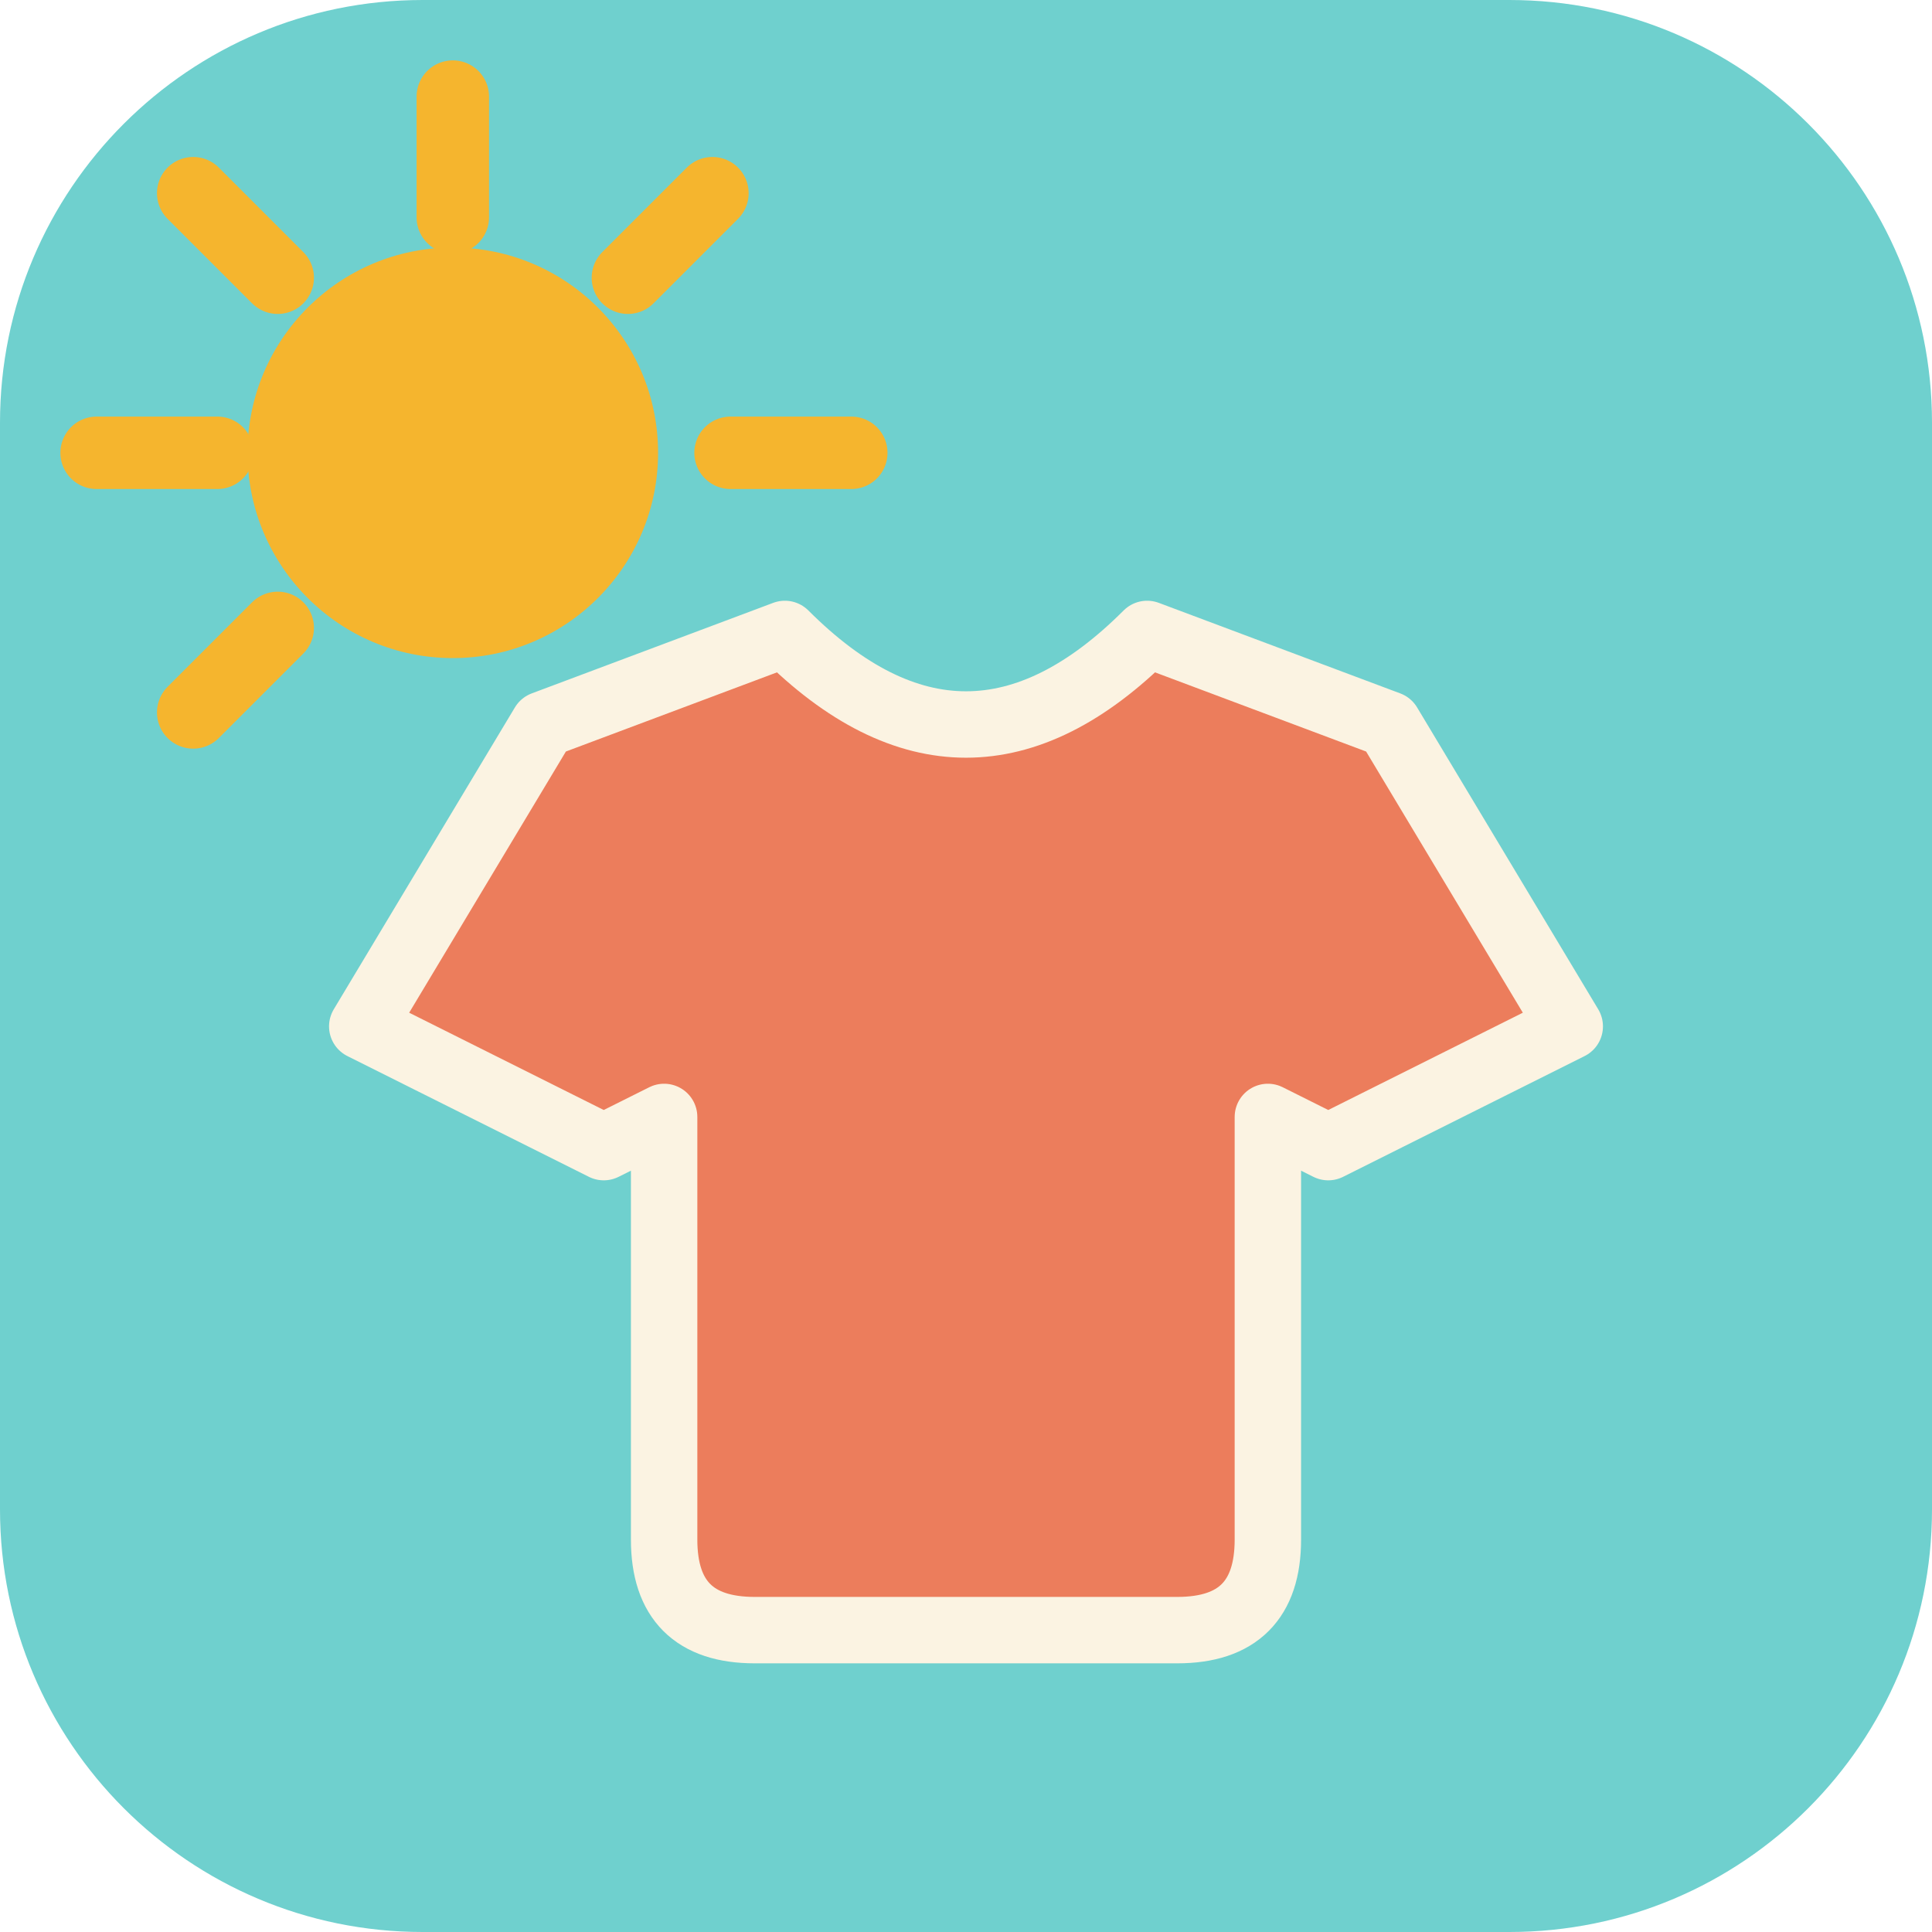
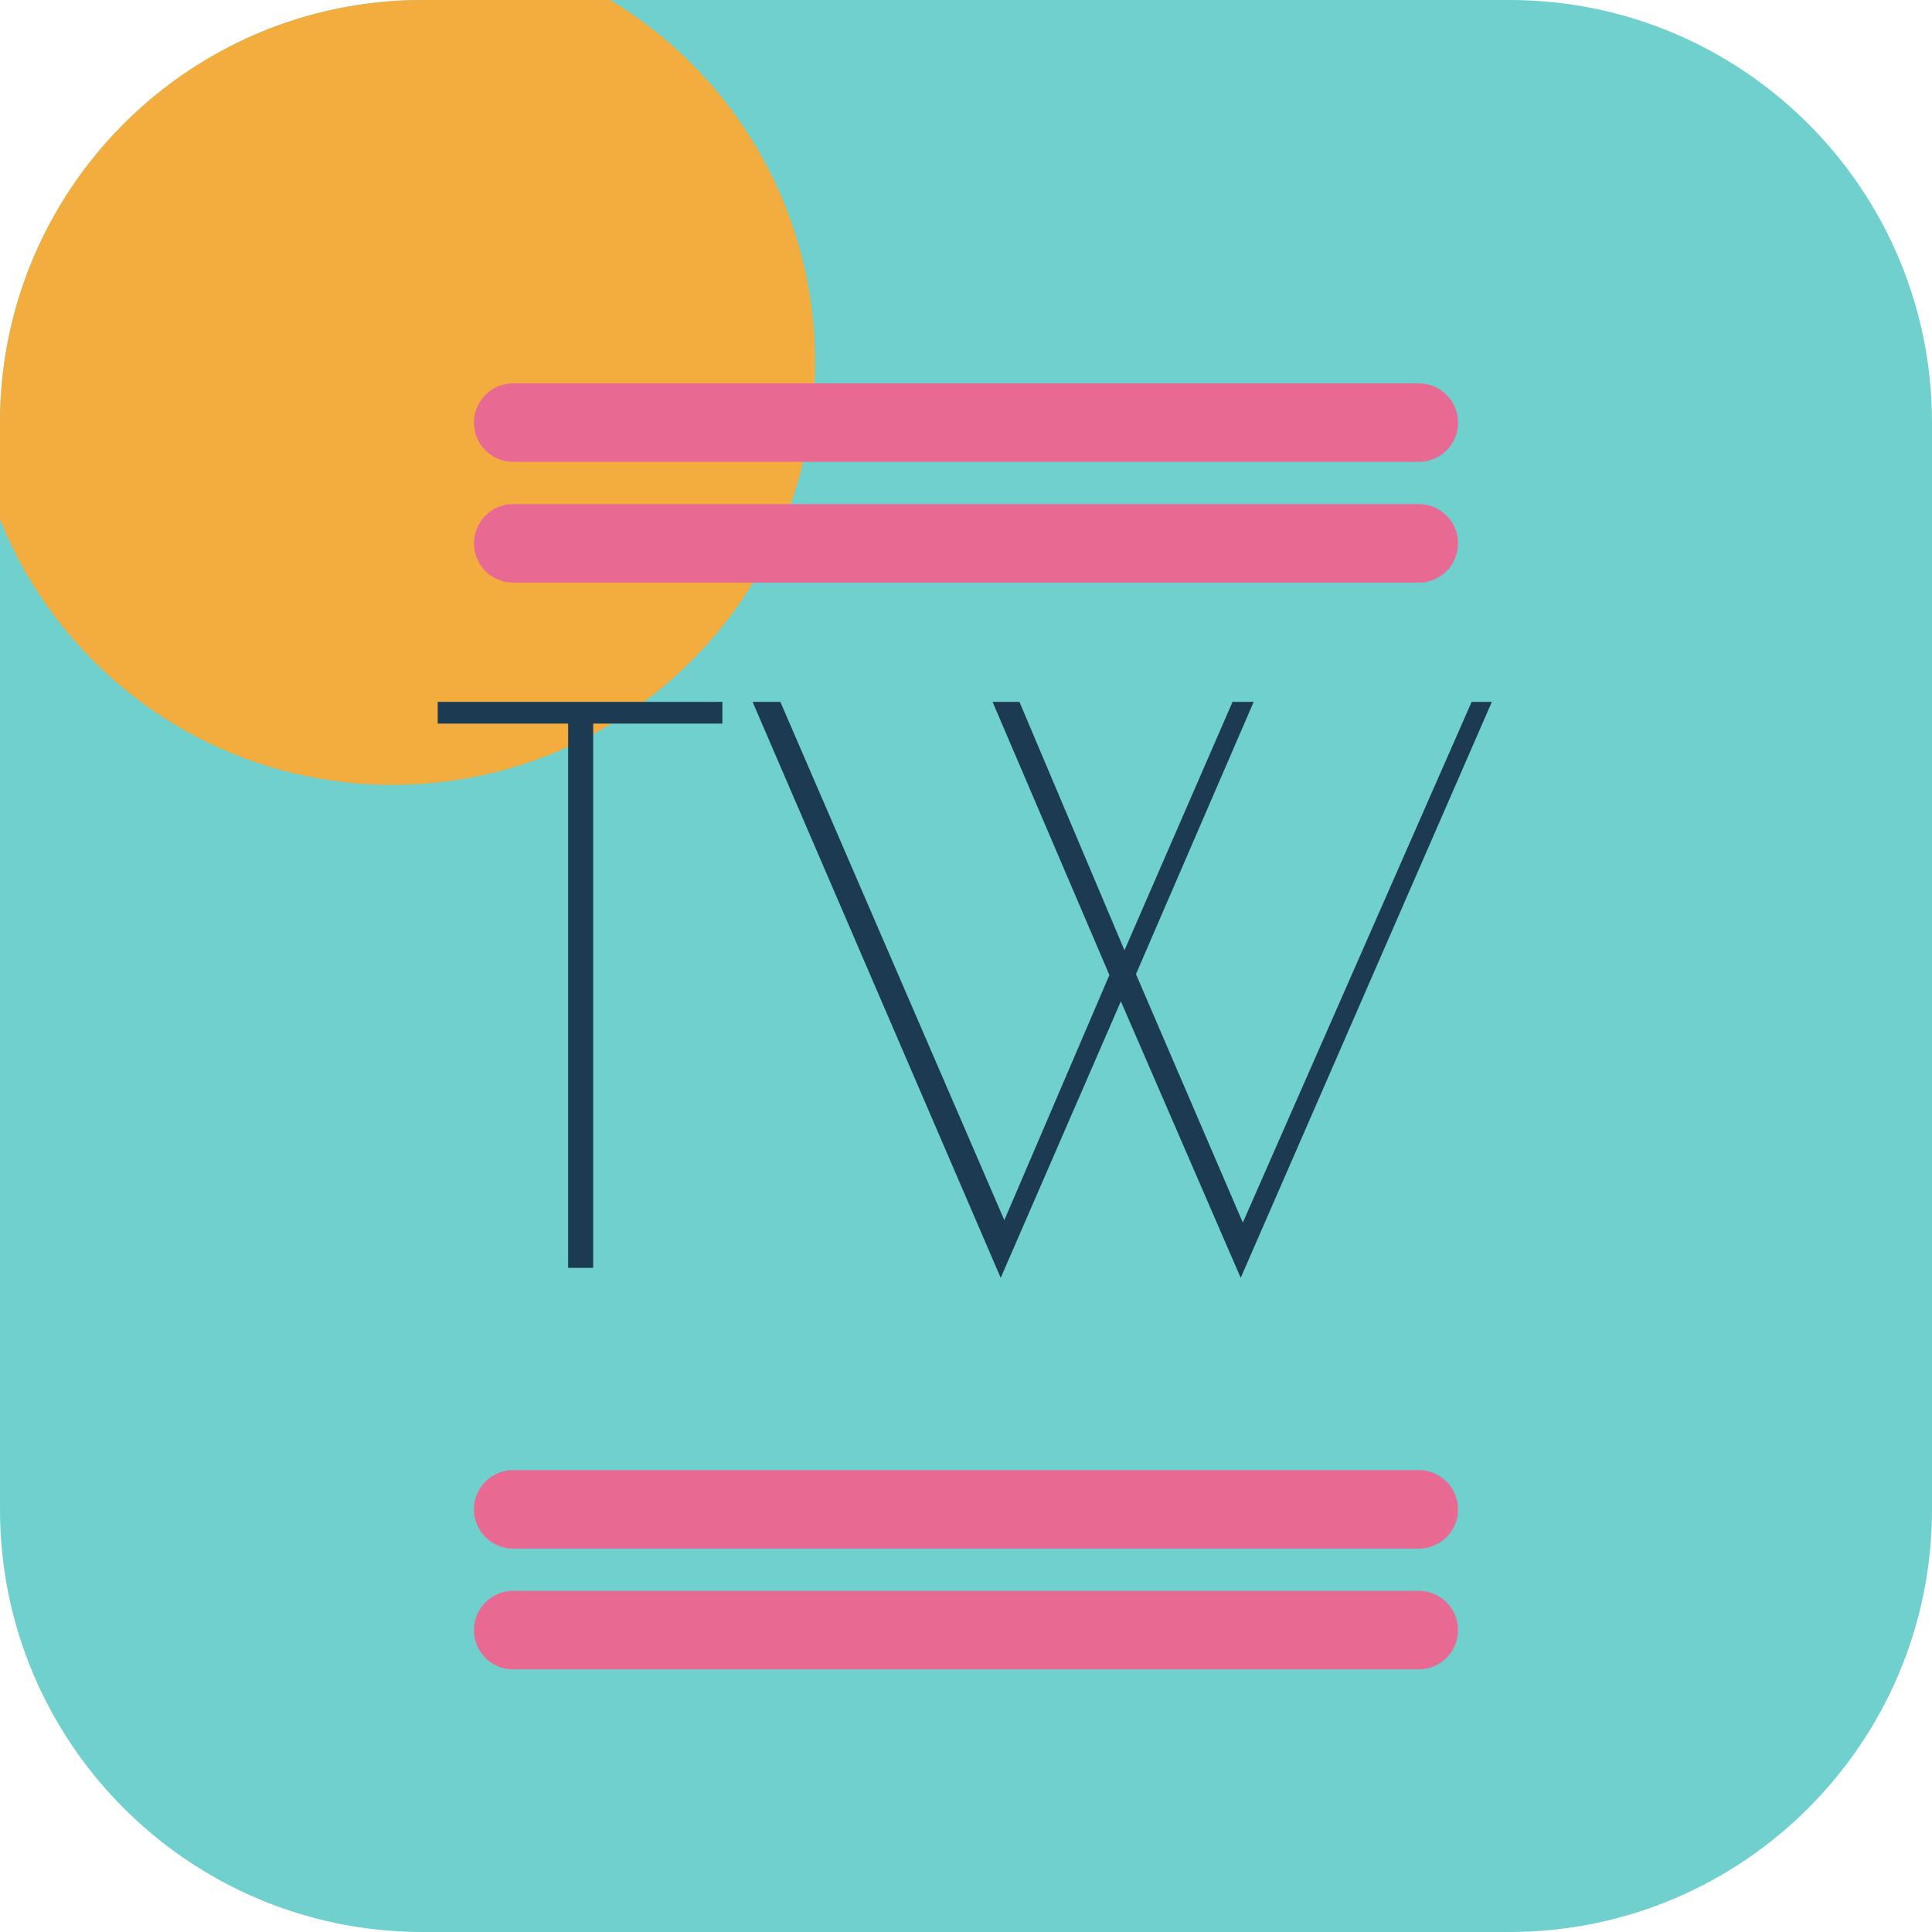
- <svg xmlns="http://www.w3.org/2000/svg" viewBox="0 0 64 64" width="64" height="64" role="img" aria-label="T-shirt weather">
+ <svg xmlns="http://www.w3.org/2000/svg" viewBox="0 0 64 64" width="64" height="64" role="img" aria-label="T-Shirt Weather">
+   <defs>
+     <clipPath id="tile">
+       <rect x="0" y="0" width="64" height="64" rx="14" />
+     </clipPath>
+   </defs>
  <rect x="0" y="0" width="64" height="64" rx="14" fill="#6fd0ce" />
-   <g fill="none" stroke="#f5b52e" stroke-width="2.4" stroke-linecap="round">
-     <path d="M15 3.2v4 M3.2 15h4 M6.4 6.4l2.8 2.8 M23.6 6.4l-2.8 2.8 M6.4 23.6l2.8-2.8 M24.2 15h4" />
+   <g clip-path="url(#tile)">
+     <circle cx="13" cy="12" r="14" fill="#f3ad3f" />
  </g>
-   <circle cx="15" cy="15" r="6.8" fill="#f5b52e" />
-   <path fill="#ec7d5c" stroke="#fbf3e2" stroke-width="2.2" stroke-linejoin="round" d="M26 21 L18 24 L12 34 L20 38 L22 37 L22 51 Q22 54 25 54 L39 54 Q42 54 42 51 L42 37 L44 38 L52 34 L46 24 L38 21 Q32 27 26 21 Z" />
+   <g stroke="#e86a93" stroke-width="2.6" stroke-linecap="round">
+     <line x1="17" y1="14" x2="47" y2="14" />
+     <line x1="17" y1="18" x2="47" y2="18" />
+     <line x1="17" y1="50" x2="47" y2="50" />
+     <line x1="17" y1="54" x2="47" y2="54" />
+   </g>
+   <path fill="#1c3b52" d="M14.50 23.25L23.93 23.25L23.93 23.97L19.65 23.97L19.65 42L18.82 42L18.82 23.97L14.50 23.97L14.50 23.25M37.13 33.17L33.15 42.33L24.93 23.25L25.85 23.25L33.27 40.42L36.75 32.30L32.88 23.25L33.77 23.25L37.25 31.48L40.83 23.25L41.53 23.25L37.63 32.27L41.17 40.50L48.75 23.25L49.42 23.25L41.10 42.33Z" />
</svg>
